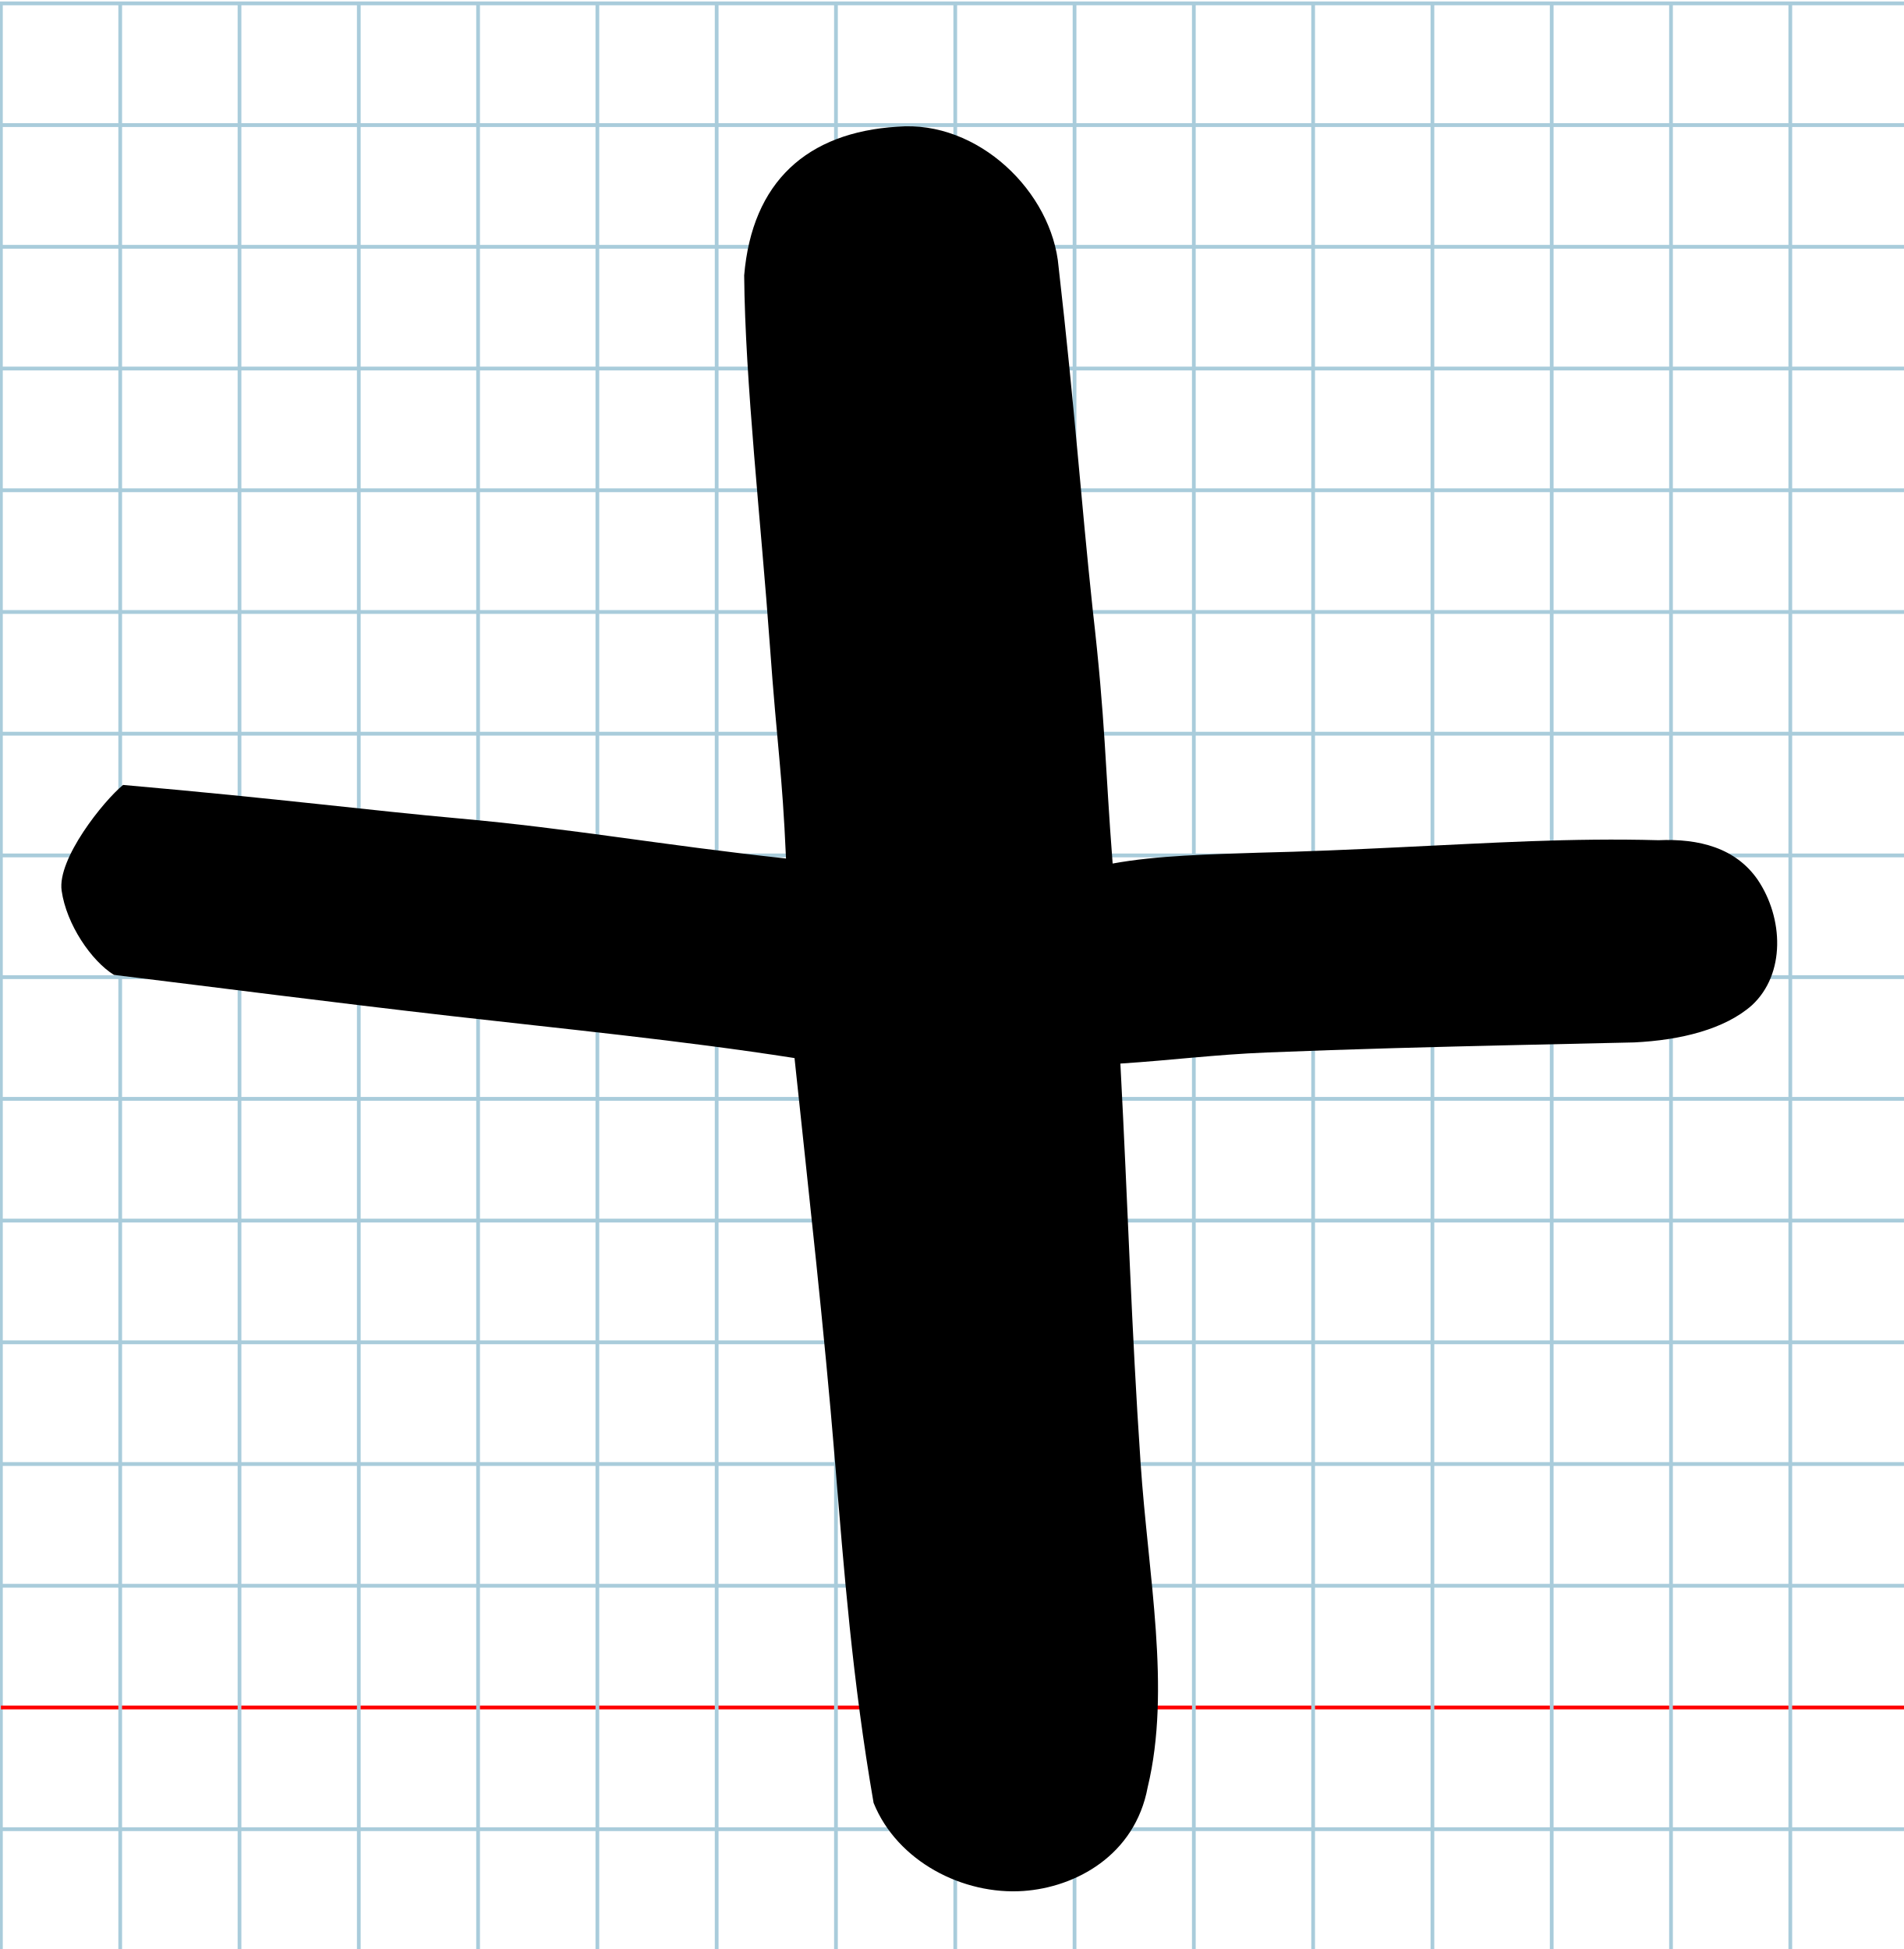
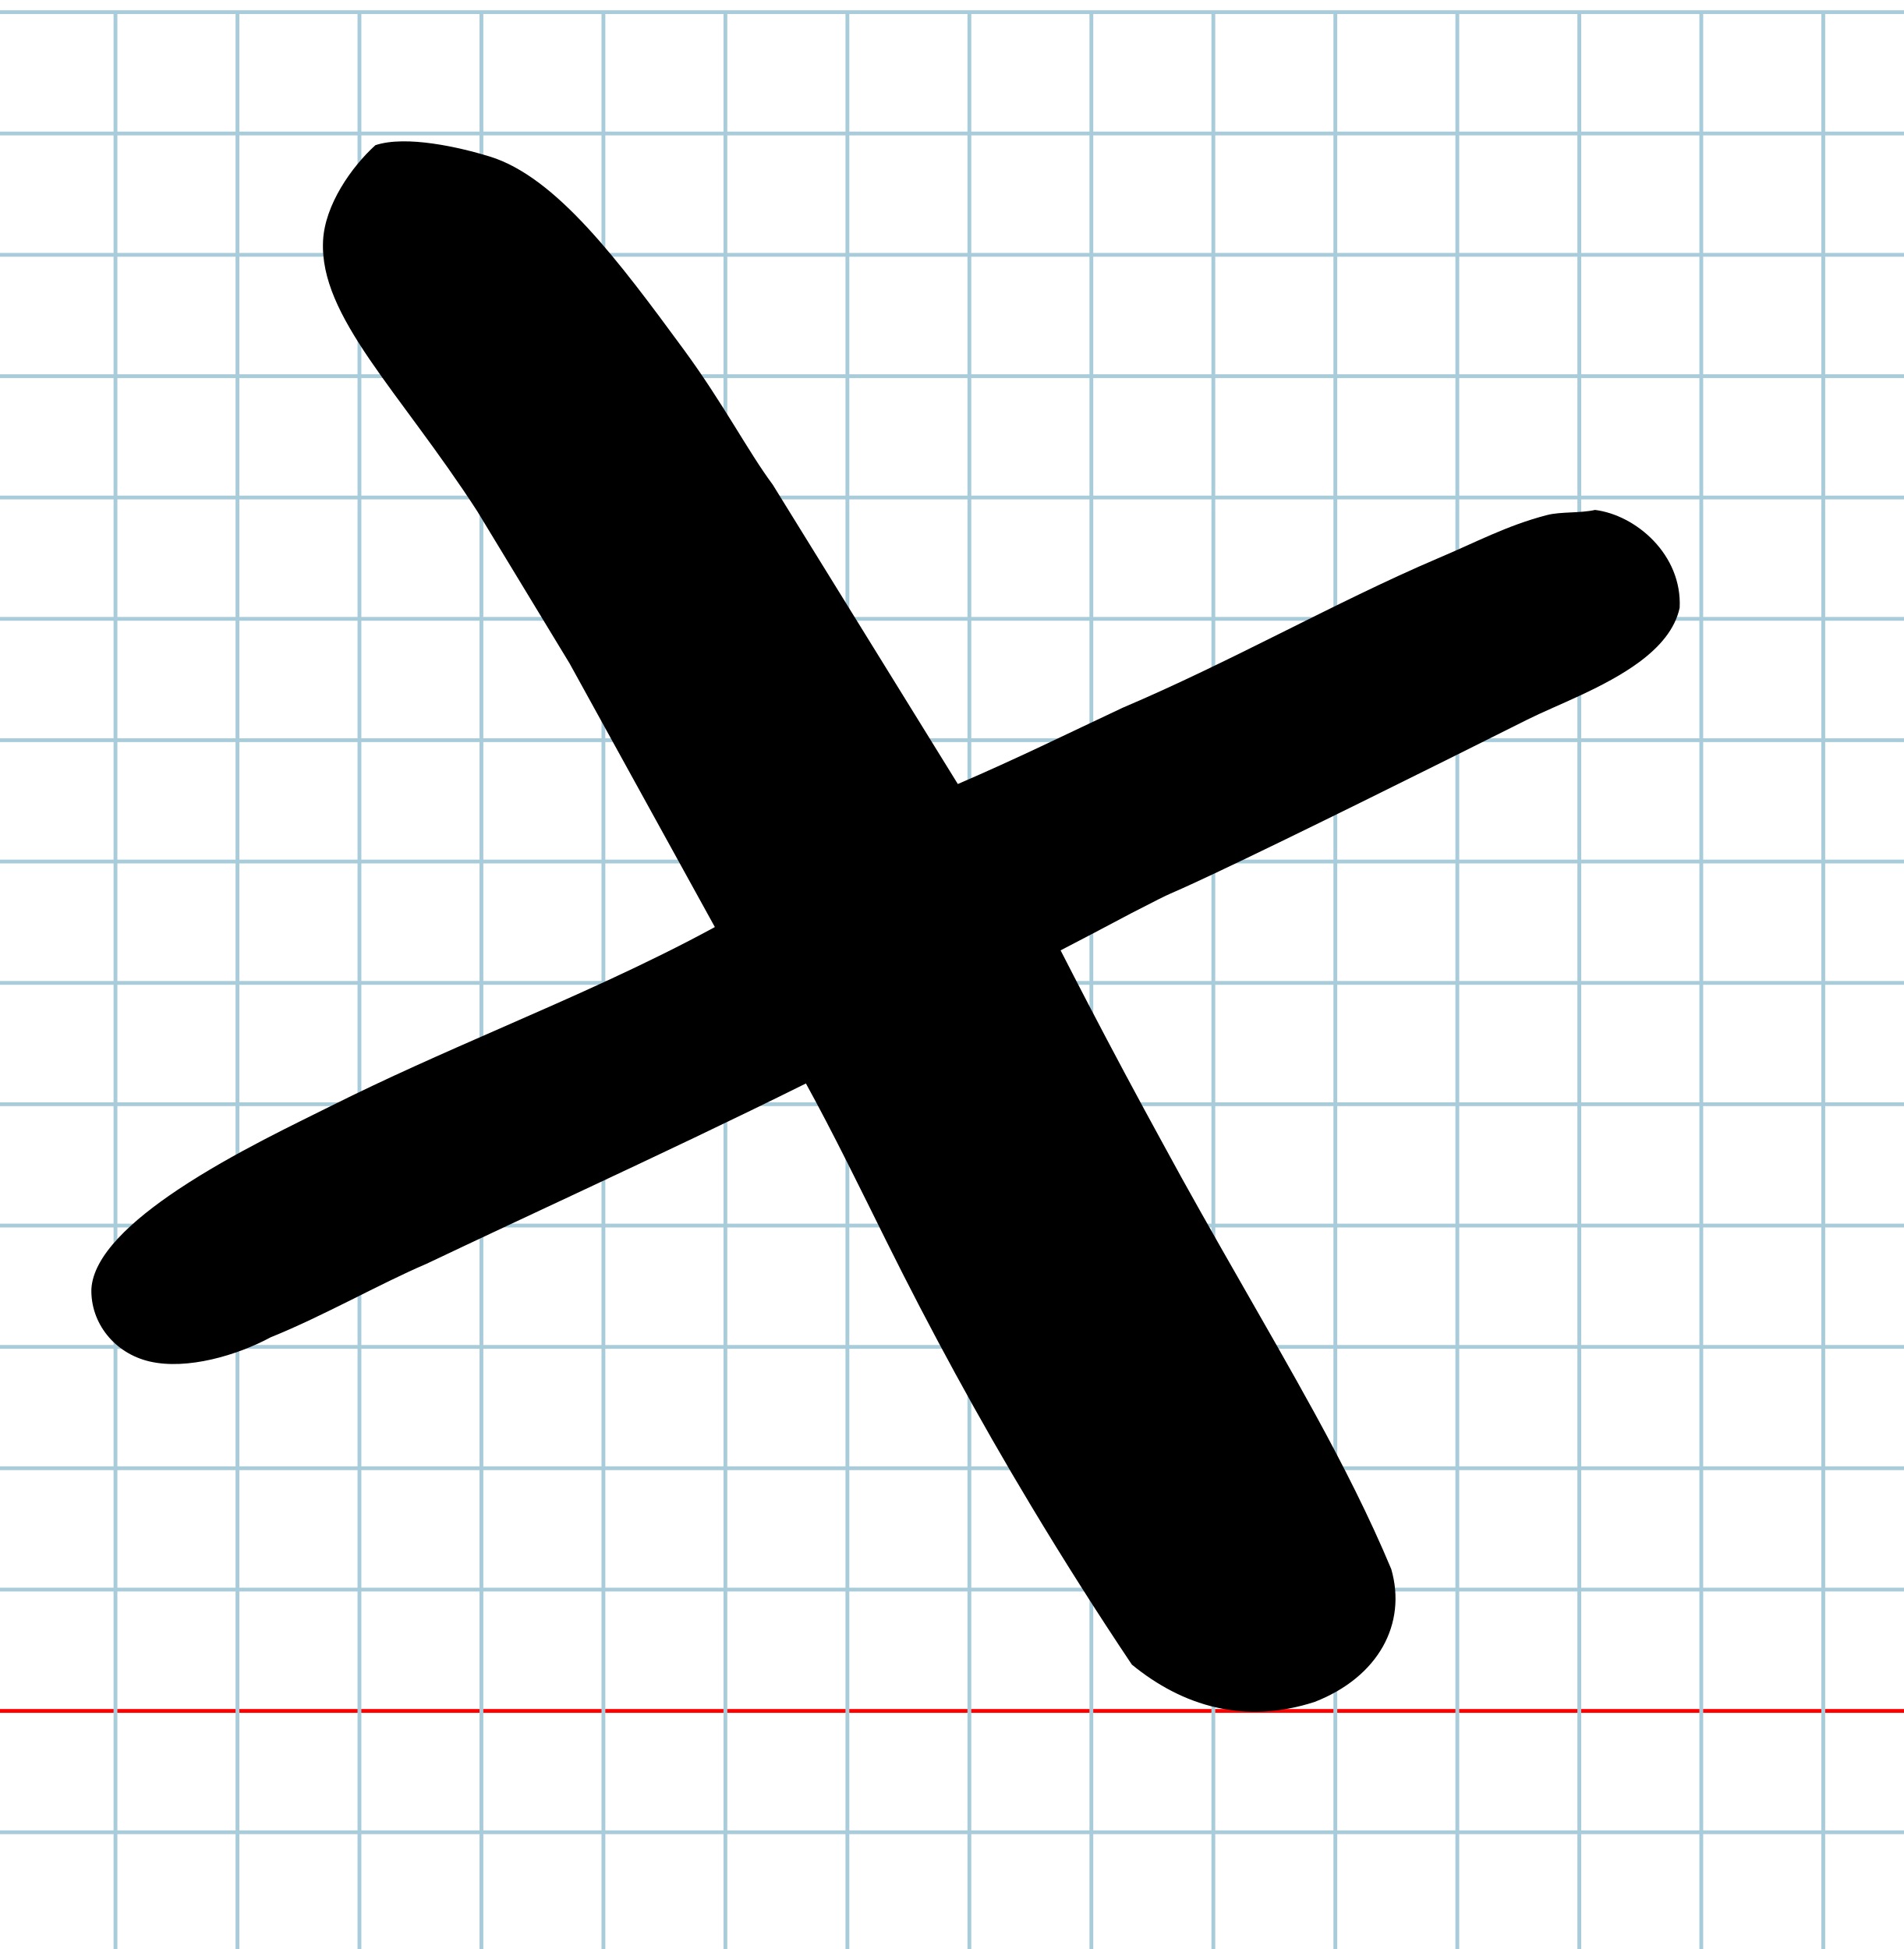
<svg xmlns="http://www.w3.org/2000/svg" version="1.1" id="Layer_1" x="0px" y="0px" width="1000" height="1024" viewBox="0 0 1000 1024" enable-background="new 0 0 512 512" xml:space="preserve">
  <defs id="defs70" />
-   <g id="Grid" transform="matrix(1.958393,0,0,1.998508,0.4817112,1.769282)">
+   <g id="Grid" transform="matrix(2.002618,0,0,1.992266,-3.422081,6.381202)">
    <rect x="0" stroke-miterlimit="10" width="512" height="512" id="rect4" y="0" style="fill:none;stroke:#a9ccdb;stroke-miterlimit:10" />
    <line stroke-miterlimit="10" x1="0" y1="32" x2="512" y2="32" id="line6" style="fill:none;stroke:#a9ccdb;stroke-miterlimit:10" />
    <line stroke-miterlimit="10" x1="0" y1="64" x2="512" y2="64" id="line8" style="fill:none;stroke:#a9ccdb;stroke-miterlimit:10" />
    <line stroke-miterlimit="10" x1="0" y1="96" x2="512" y2="96" id="line10" style="fill:none;stroke:#a9ccdb;stroke-miterlimit:10" />
    <line stroke-miterlimit="10" x1="0" y1="128" x2="512" y2="128" id="line12" style="fill:none;stroke:#a9ccdb;stroke-miterlimit:10" />
    <line stroke-miterlimit="10" x1="0" y1="160" x2="512" y2="160" id="line14" style="fill:none;stroke:#a9ccdb;stroke-miterlimit:10" />
    <line stroke-miterlimit="10" x1="0" y1="192" x2="512" y2="192" id="line16" style="fill:none;stroke:#a9ccdb;stroke-miterlimit:10" />
    <line stroke-miterlimit="10" x1="0" y1="224" x2="512" y2="224" id="line18" style="fill:none;stroke:#a9ccdb;stroke-miterlimit:10" />
    <line stroke-miterlimit="10" x1="0" y1="256" x2="512" y2="256" id="line20" style="fill:none;stroke:#a9ccdb;stroke-miterlimit:10" />
    <line stroke-miterlimit="10" x1="0" y1="288" x2="512" y2="288" id="line22" style="fill:none;stroke:#a9ccdb;stroke-miterlimit:10" />
    <line stroke-miterlimit="10" x1="0" y1="320" x2="512" y2="320" id="line24" style="fill:none;stroke:#a9ccdb;stroke-miterlimit:10" />
    <line stroke-miterlimit="10" x1="0" y1="352" x2="512" y2="352" id="line26" style="fill:none;stroke:#a9ccdb;stroke-miterlimit:10" />
    <line stroke-miterlimit="10" x1="0" y1="384" x2="512" y2="384" id="line28" style="fill:none;stroke:#a9ccdb;stroke-miterlimit:10" />
    <line stroke-miterlimit="10" x1="0" y1="416" x2="512" y2="416" id="line30" style="fill:none;stroke:#a9ccdb;stroke-miterlimit:10" />
    <line stroke-miterlimit="10" x1="0" y1="448" x2="512" y2="448" id="line32" style="fill:none;stroke:#ff0000;stroke-miterlimit:10" />
    <line stroke-miterlimit="10" x1="0" y1="480" x2="512" y2="480" id="line34" style="fill:none;stroke:#a9ccdb;stroke-miterlimit:10" />
    <line stroke-miterlimit="10" x1="32" y1="0" x2="32" y2="512" id="line36" style="fill:none;stroke:#a9ccdb;stroke-miterlimit:10" />
    <line stroke-miterlimit="10" x1="64" y1="0" x2="64" y2="512" id="line38" style="fill:none;stroke:#a9ccdb;stroke-miterlimit:10" />
    <line stroke-miterlimit="10" x1="96" y1="0" x2="96" y2="512" id="line40" style="fill:none;stroke:#a9ccdb;stroke-miterlimit:10" />
    <line stroke-miterlimit="10" x1="128" y1="0" x2="128" y2="512" id="line42" style="fill:none;stroke:#a9ccdb;stroke-miterlimit:10" />
    <line stroke-miterlimit="10" x1="160" y1="0" x2="160" y2="512" id="line44" style="fill:none;stroke:#a9ccdb;stroke-miterlimit:10" />
    <line stroke-miterlimit="10" x1="192" y1="0" x2="192" y2="512" id="line46" style="fill:none;stroke:#a9ccdb;stroke-miterlimit:10" />
    <line stroke-miterlimit="10" x1="224" y1="0" x2="224" y2="512" id="line48" style="fill:none;stroke:#a9ccdb;stroke-miterlimit:10" />
    <line stroke-miterlimit="10" x1="256" y1="0" x2="256" y2="512" id="line50" style="fill:none;stroke:#a9ccdb;stroke-miterlimit:10" />
    <line stroke-miterlimit="10" x1="288" y1="0" x2="288" y2="512" id="line52" style="fill:none;stroke:#a9ccdb;stroke-miterlimit:10" />
    <line stroke-miterlimit="10" x1="320" y1="0" x2="320" y2="512" id="line54" style="fill:none;stroke:#a9ccdb;stroke-miterlimit:10" />
    <line stroke-miterlimit="10" x1="352" y1="0" x2="352" y2="512" id="line56" style="fill:none;stroke:#a9ccdb;stroke-miterlimit:10" />
    <line stroke-miterlimit="10" x1="384" y1="0" x2="384" y2="512" id="line58" style="fill:none;stroke:#a9ccdb;stroke-miterlimit:10" />
    <line stroke-miterlimit="10" x1="416" y1="0" x2="416" y2="512" id="line60" style="fill:none;stroke:#a9ccdb;stroke-miterlimit:10" />
    <line stroke-miterlimit="10" x1="448" y1="0" x2="448" y2="512" id="line62" style="fill:none;stroke:#a9ccdb;stroke-miterlimit:10" />
    <line stroke-miterlimit="10" x1="480" y1="0" x2="480" y2="512" id="line64" style="fill:none;stroke:#a9ccdb;stroke-miterlimit:10" />
  </g>
-   <path id="path3897-7" d="m 584.515,453.701 c 23.469,-4.287 50.792,-4.812 76.682,-5.694 47.759,-1.058 100.725,-4.488 142.65,-6.035 22.547,-0.803 44.947,-1.16 67.386,-0.525 21.267,-0.955 40.54,4.006 52.116,20.722 13.628,20.149 14.738,49.597 -3.014,66.006 -14.323,12.651 -37.558,18.344 -61.859,19.51 -19.681,0.464 -40.593,0.906 -62.352,1.399 -41.286,0.936 -85.618,2.058 -130.36,3.877 -27.826,1.131 -49.676,4.045 -77.185,5.839 4.098,77.412 5.779,138.849 10.616,209.836 3.948,59.102 16.124,118.804 3.732,170.349 -6.682,35.882 -37.932,52.621 -65.269,54.531 -31.644,2.211 -66.266,-15.448 -78.728,-46.285 C 447.757,882.681 443.368,825.026 438.619,767.328 432.797,696.689 425.208,630.142 417.392,555.906 357.939,546.622 295.073,540.467 237.257,533.85 173.668,526.573 115.545,519.001 59.852,512.198 47.971,504.822 34.903,485.685 32.378,467.951 c -2.378,-16.705 21.992,-47.12 32.274,-55.544 83.405,7.329 128.781,13.331 176.475,17.604 59.181,5.302 105.514,13.856 171.794,21.047 -2.064,-46.869 -4.526,-56.909 -8.524,-112.58 -4.564,-63.558 -12.961,-137.851 -13.455,-193.791 4.178,-49.265 33.105,-75.158 80.47,-78.114 42.405,-3.573 81.352,34.265 84.706,73.684 8.558,74.827 11.665,121.412 17.947,180.275 6.767,59.024 6.415,81.351 10.448,133.17 z" style="fill:#000000;fill-opacity:1" />
+   <path id="path3897-6" d="m 423.382,569.247 c -38.829,19.289 -78.195,37.876 -116.968,56.049 -27.912,13.083 -55.517,25.951 -82.391,38.714 -24.823,10.623 -54.175,27.458 -81.87,38.619 -17.407,9.412 -43.828,17.27 -63.528,12.693 -18.617,-4.326 -31.039,-20.311 -30.621,-38.002 0.941,-17.571 21.101,-36.045 45.657,-52.411 28.878,-19.247 63.835,-35.578 80.756,-44.098 28.786,-14.4 58.203,-27.321 87.457,-40.135 38.798,-16.994 77.307,-33.798 113.67,-53.606 L 299.238,348.591 250.734,268.623 C 209.644,205.131 167.738,166.36 169.713,126.512 c 0.932,-18.853 14.922,-38.838 27.492,-50.229 16.096,-5.361 44.283,1.083 60.081,5.954 34.941,10.772 67.772,54.927 101.797,101.262 20.951,28.545 33.848,53.635 46.897,71.184 l 97.206,157.244 c 30.948,-13.334 55.987,-25.689 86.538,-40.059 28.153,-11.96 55.545,-25.511 82.404,-38.895 28.228,-14.066 55.868,-27.947 83.187,-39.604 19.948,-8.393 36.235,-17.279 57.353,-22.749 7.252,-1.879 17.355,-0.911 25.271,-2.703 21.564,2.701 45.834,23.559 44.451,51.415 -2.444,11.329 -10.592,20.617 -21.131,28.436 -18.197,13.503 -43.521,22.628 -58.909,30.326 -53.815,26.979 -125.309,62.451 -164.662,80.98 -31.989,15.061 -14.595,5.906 -43.42,20.753 -13.721,7.292 -26.269,13.88 -37.093,19.488 4.844,9.48 9.663,18.82 14.468,28.043 13.082,25.111 26.058,49.355 39.125,73.213 26.41,48.836 54.946,96.469 79.884,141.931 14.972,27.356 28.76,54.436 40.236,81.924 8.231,28.604 -6.586,56.598 -40.199,69.736 -36.823,11.985 -69.368,2.305 -96.086,-19.586 -18.273,-27.285 -35.963,-55.178 -52.894,-83.363 -28.137,-46.772 -53.358,-93.427 -75.7,-138.375 -14.245,-28.68 -27.991,-56.964 -42.629,-83.591 z" style="fill:#000000;fill-opacity:1" />
</svg>
